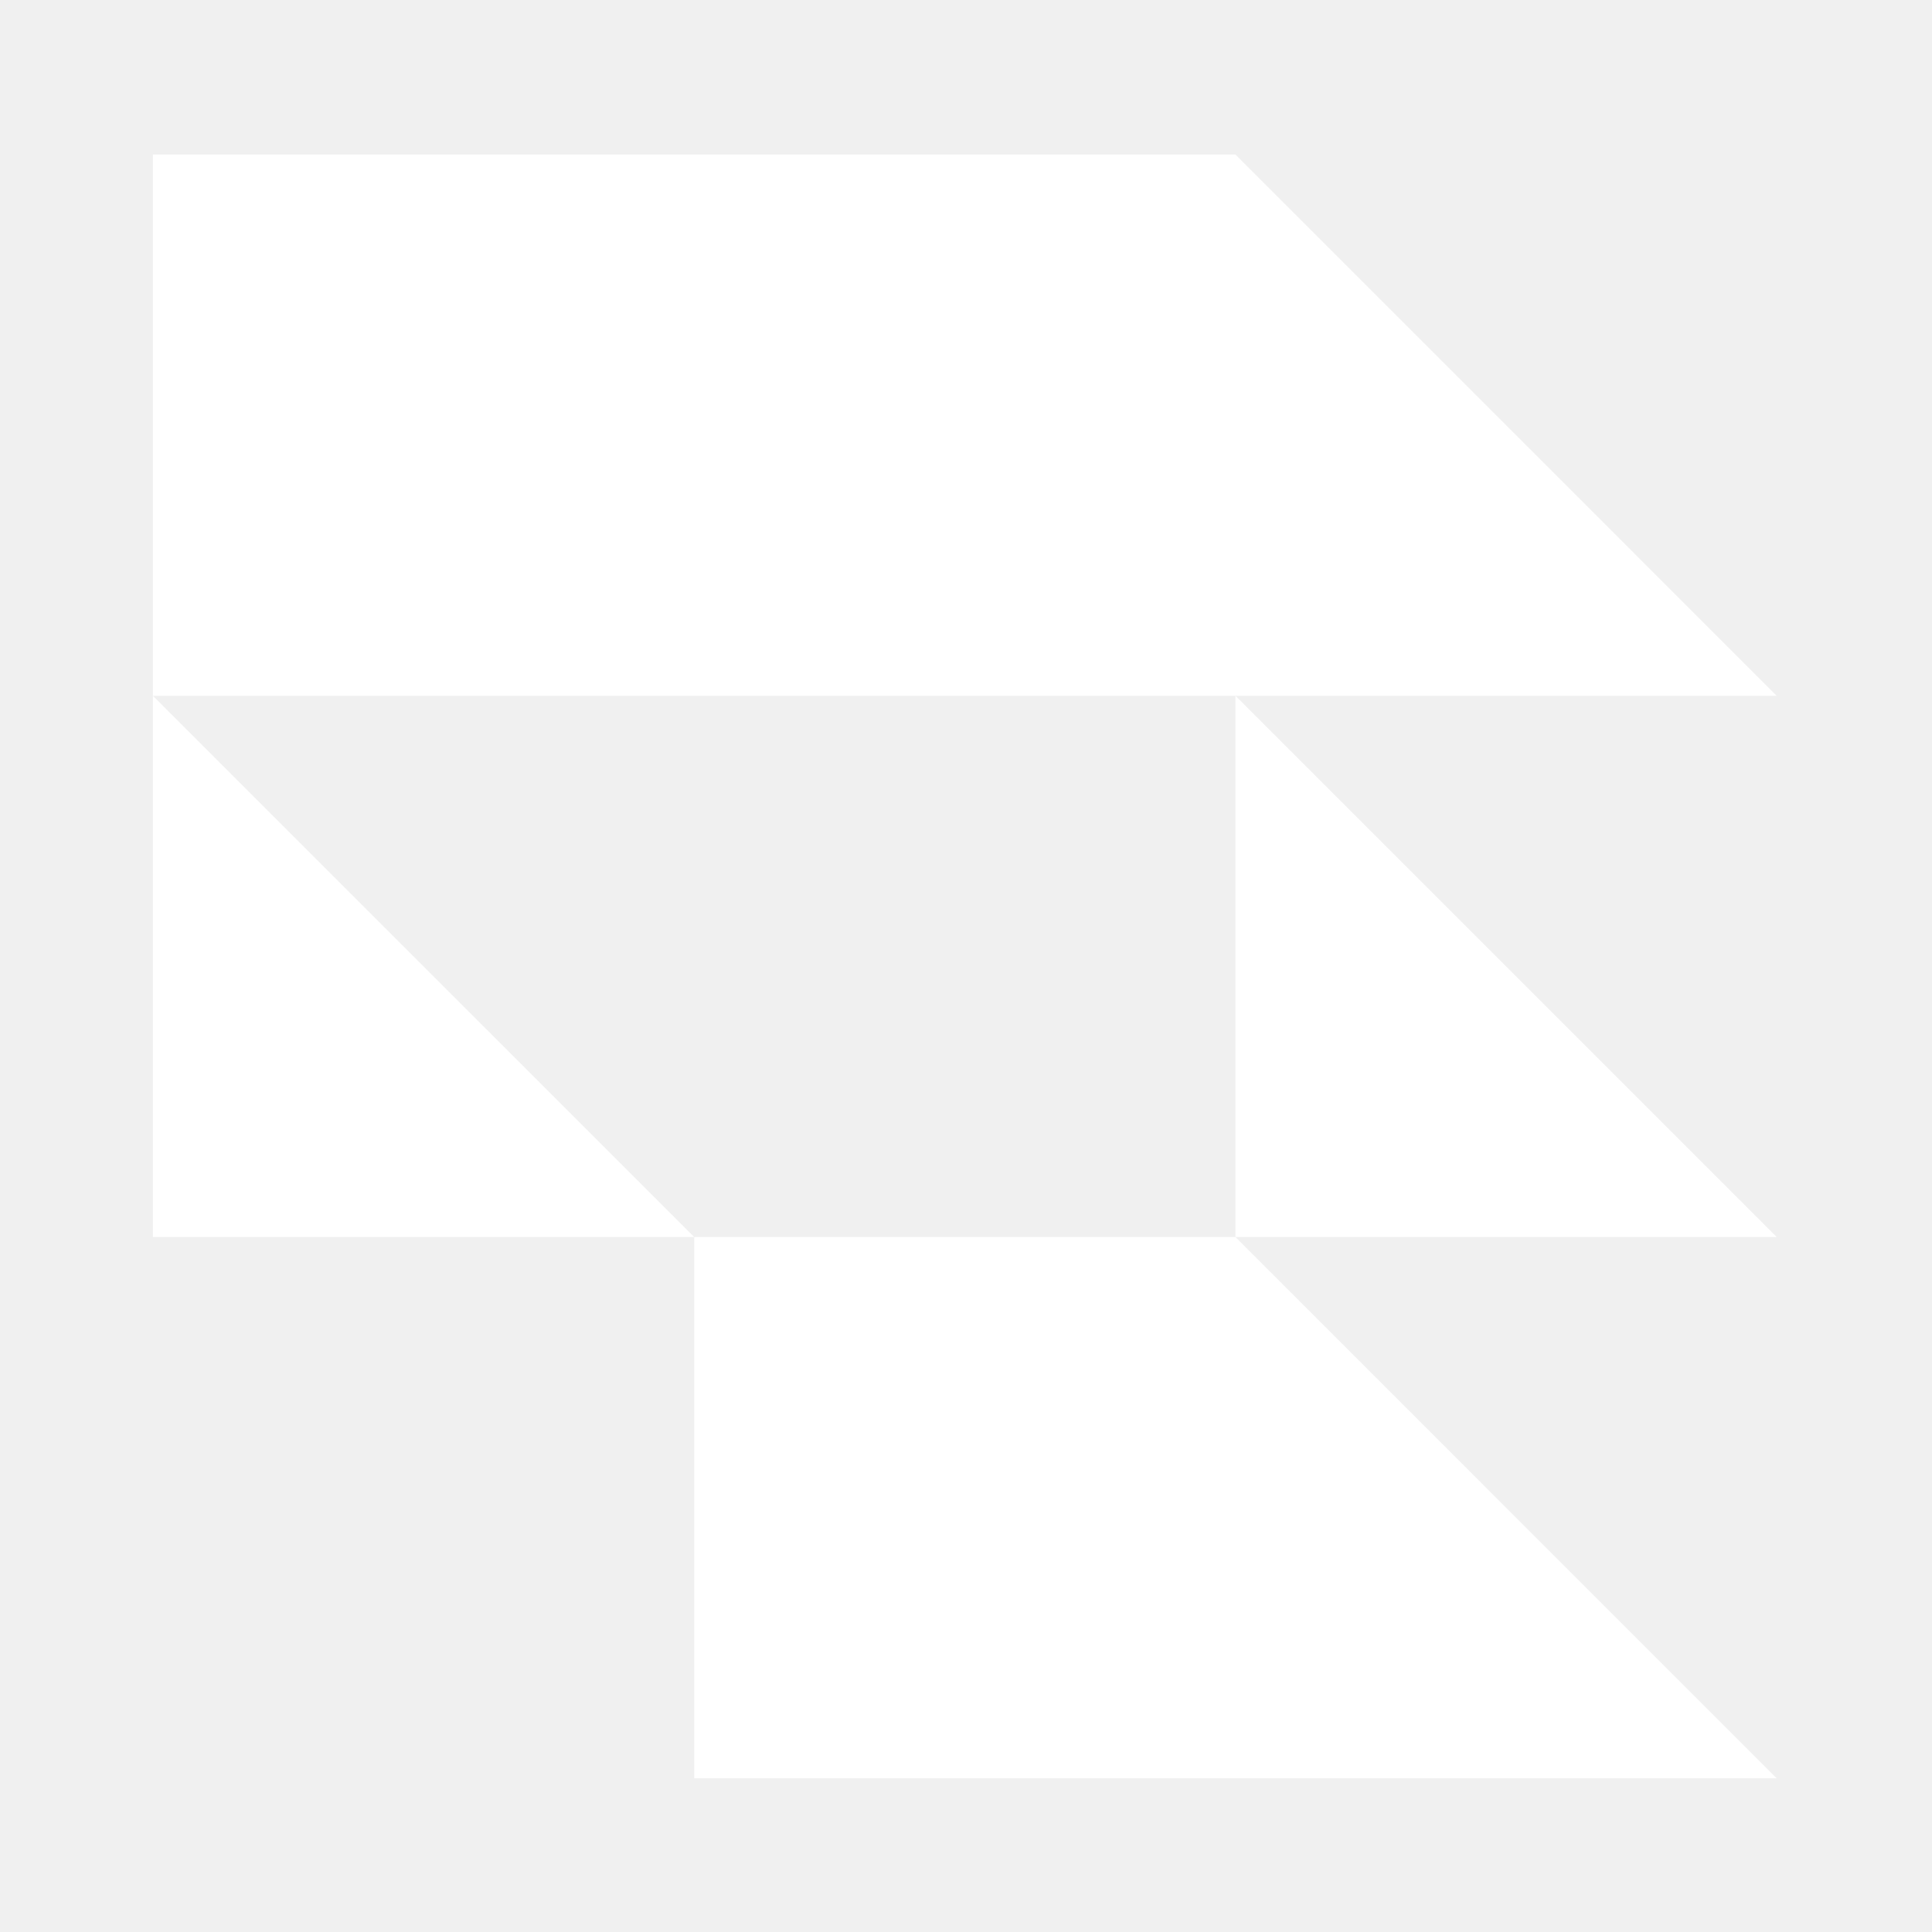
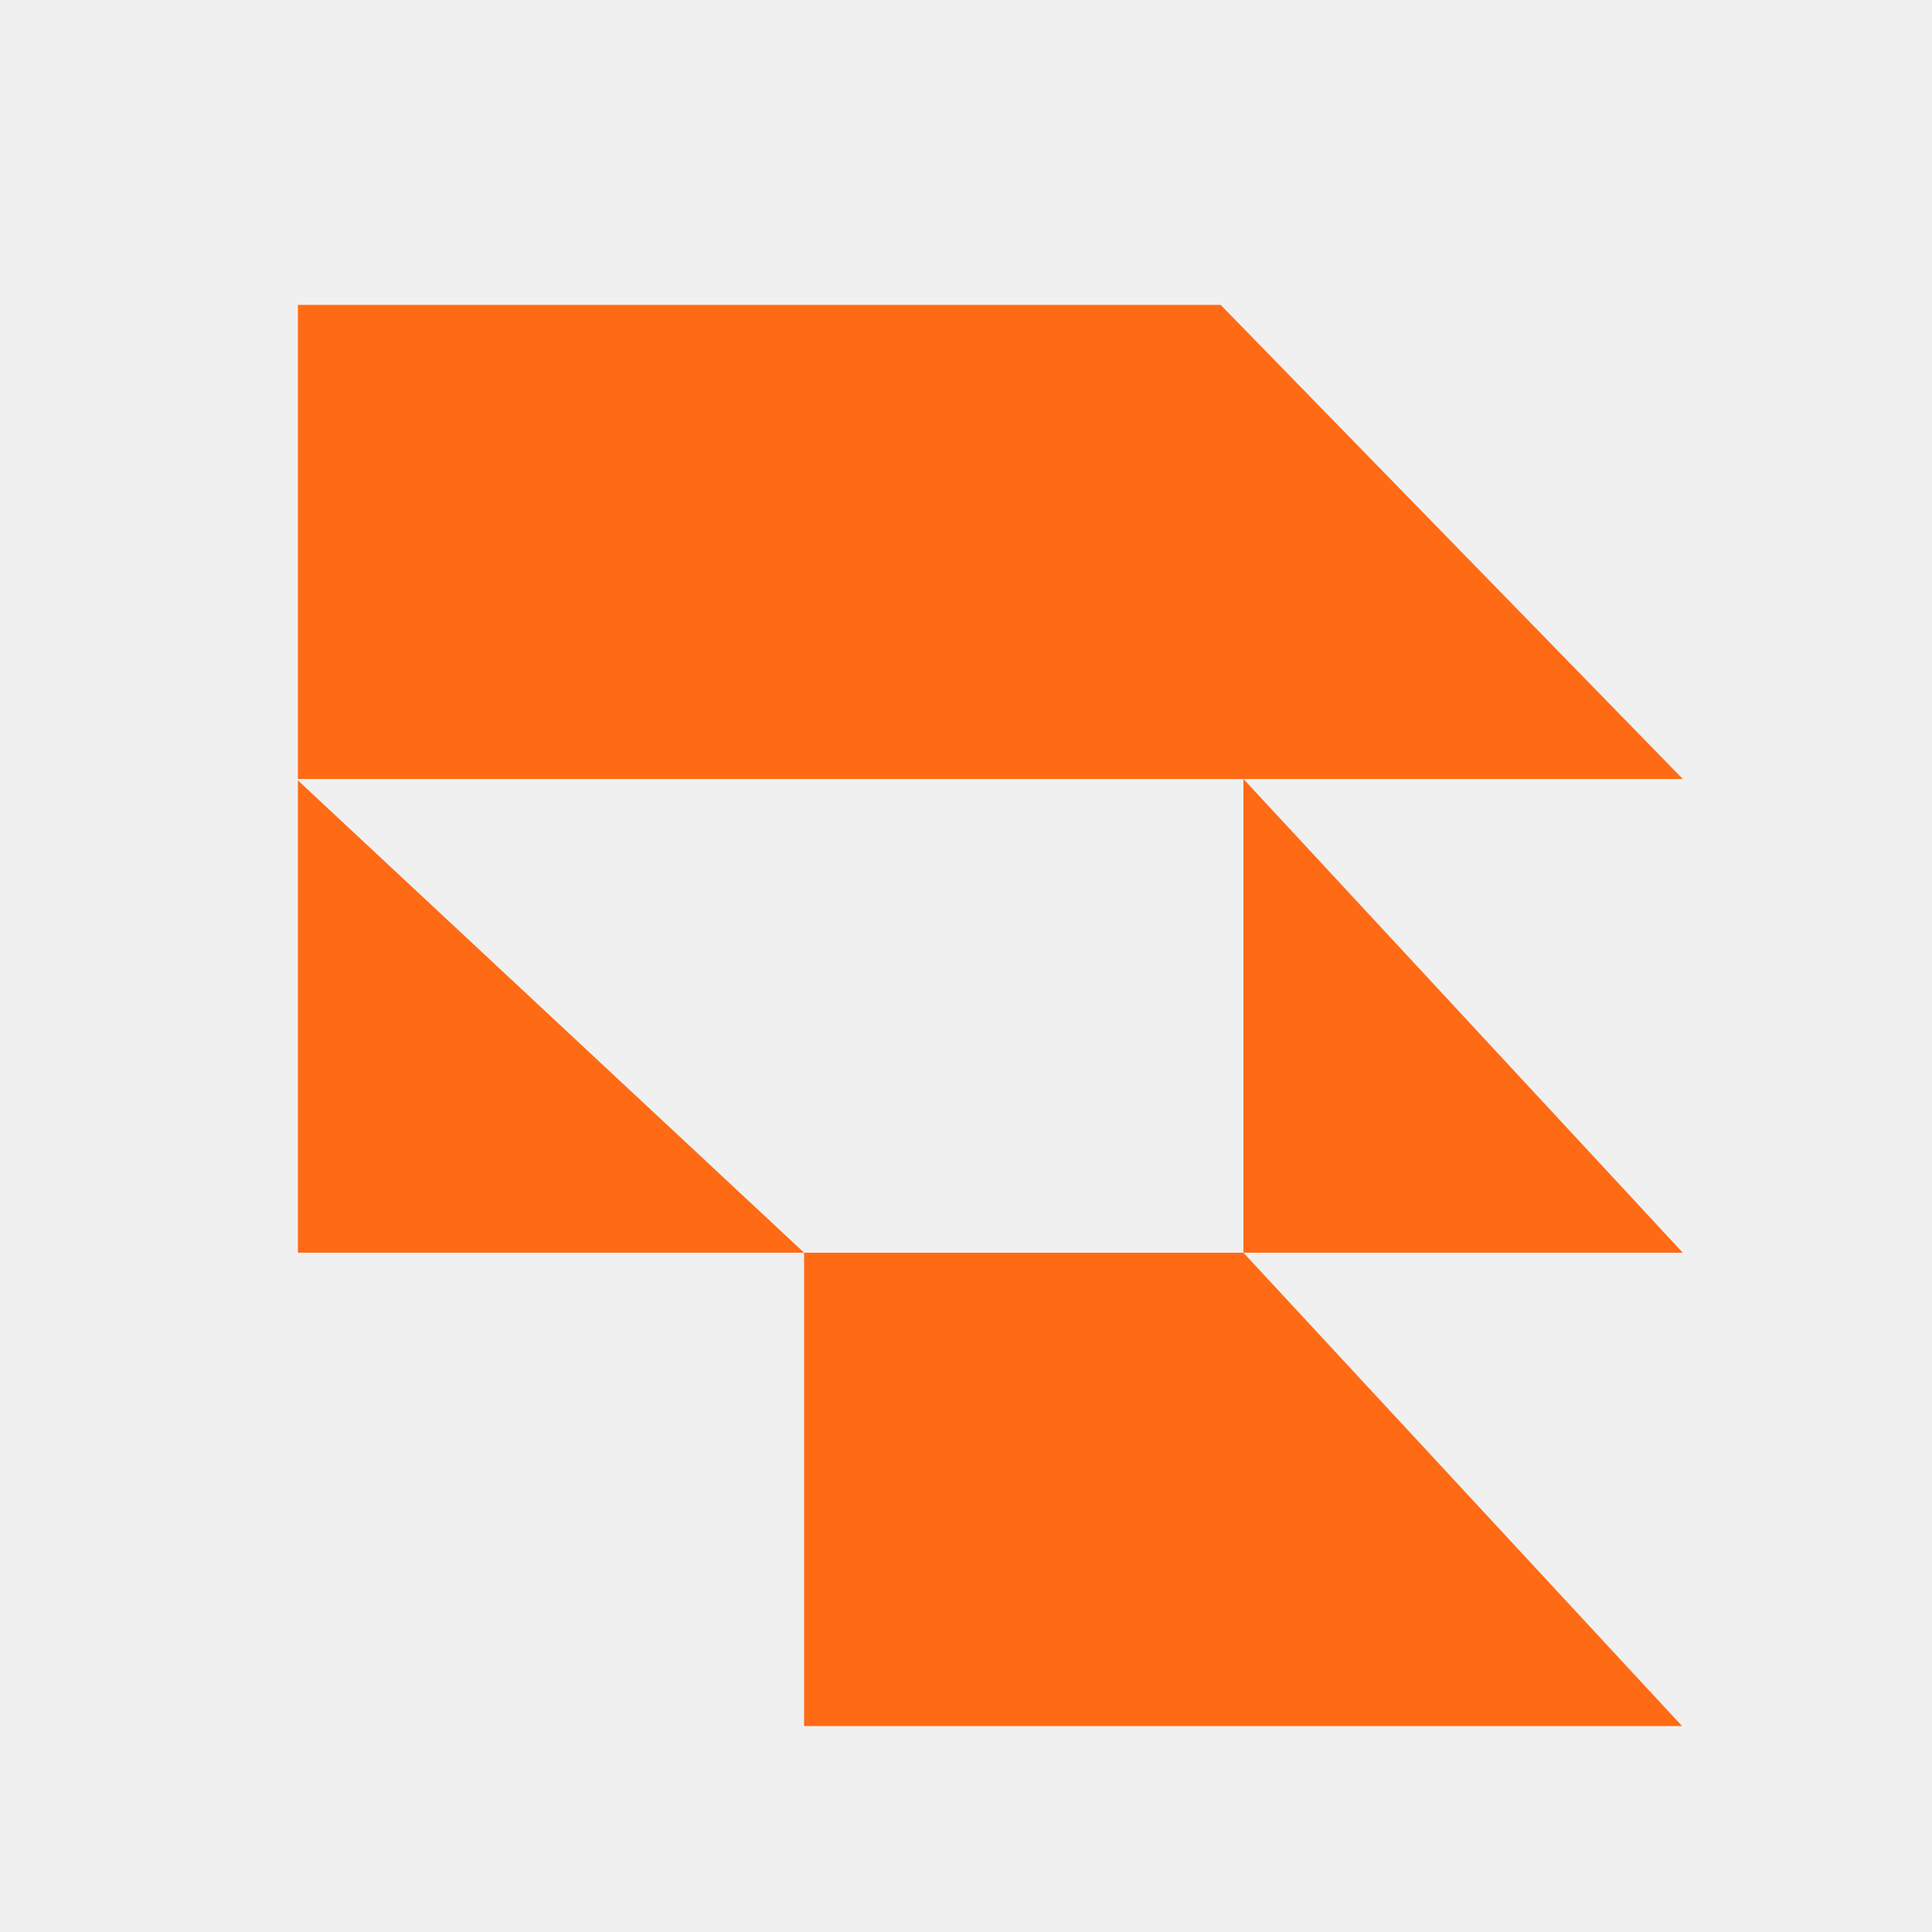
- <svg xmlns="http://www.w3.org/2000/svg" version="1.1" x="0px" y="0px" viewBox="0 0 500 500" style="enable-background:new 0 0 500 500;" xml:space="preserve">
+ <svg xmlns="http://www.w3.org/2000/svg" xmlns:xlink="http://www.w3.org/1999/xlink" version="1.1" id="Layer_1" x="0px" y="0px" viewBox="0 0 500 500" style="enable-background:new 0 0 500 500;" xml:space="preserve">
  <style type="text/css">
	.st0{display:none;}
	.st1{display:inline;}
	.st2{fill:#FFFFFF;}
+ 	.st3{fill:url(#SVGID_1_);}
+ 	.st4{clip-path:url(#SVGID_3_);}
+ 	.st5{fill:#FF6A15;}
</style>
-   <g id="Layer_1" class="st0">
+   <g id="Layer_1_1_" class="st0">
    <g class="st1">
      <rect x="-31.5" y="-31.5" width="563" height="563" />
      <path class="st2" d="M531-31v562H-31V-31H531 M532-32H-32v564h564V-32L532-32z" />
    </g>
  </g>
-   <g id="Layer_2">
-     <g>
-       <polygon class="st2" points="179.66,460.23 319.74,460.23 459.81,460.23 319.74,320.15 179.66,320.15   " />
-       <polygon class="st2" points="319.74,180.08 459.81,180.08 319.74,40 179.66,40 39.58,40 39.58,180.08 179.66,180.08   " />
-       <polygon class="st2" points="39.58,320.15 179.66,320.15 39.58,180.08   " />
-       <polygon class="st2" points="319.74,180.08 319.74,320.15 459.81,320.15   " />
+   <g>
+     <defs>
+       <rect id="SVGID_2_" x="77.1" y="78.9" width="393.9" height="367.8" />
+     </defs>
+     <clipPath id="SVGID_1_">
+       <use xlink:href="#SVGID_2_" style="overflow:visible;" />
+     </clipPath>
+     <g style="clip-path:url(#SVGID_1_);">
+       <g>
+         <polygon class="st5" points="208.1,446.9 321.8,446.9 435.5,446.9 321.8,324.2 208.1,324.2    " />
+       </g>
+       <g>
+         <polygon class="st5" points="315.9,201.6 435.5,201.6 315.9,78.9 196.3,78.9 76.7,78.9 76.7,201.6 196.3,201.6    " />
+       </g>
+       <g>
+         <polygon class="st5" points="76.7,324.2 208.1,324.2 76.7,201.6    " />
+       </g>
+       <g>
+         <polygon class="st5" points="321.8,201.6 321.8,324.2 435.5,324.2    " />
+       </g>
    </g>
  </g>
</svg>
